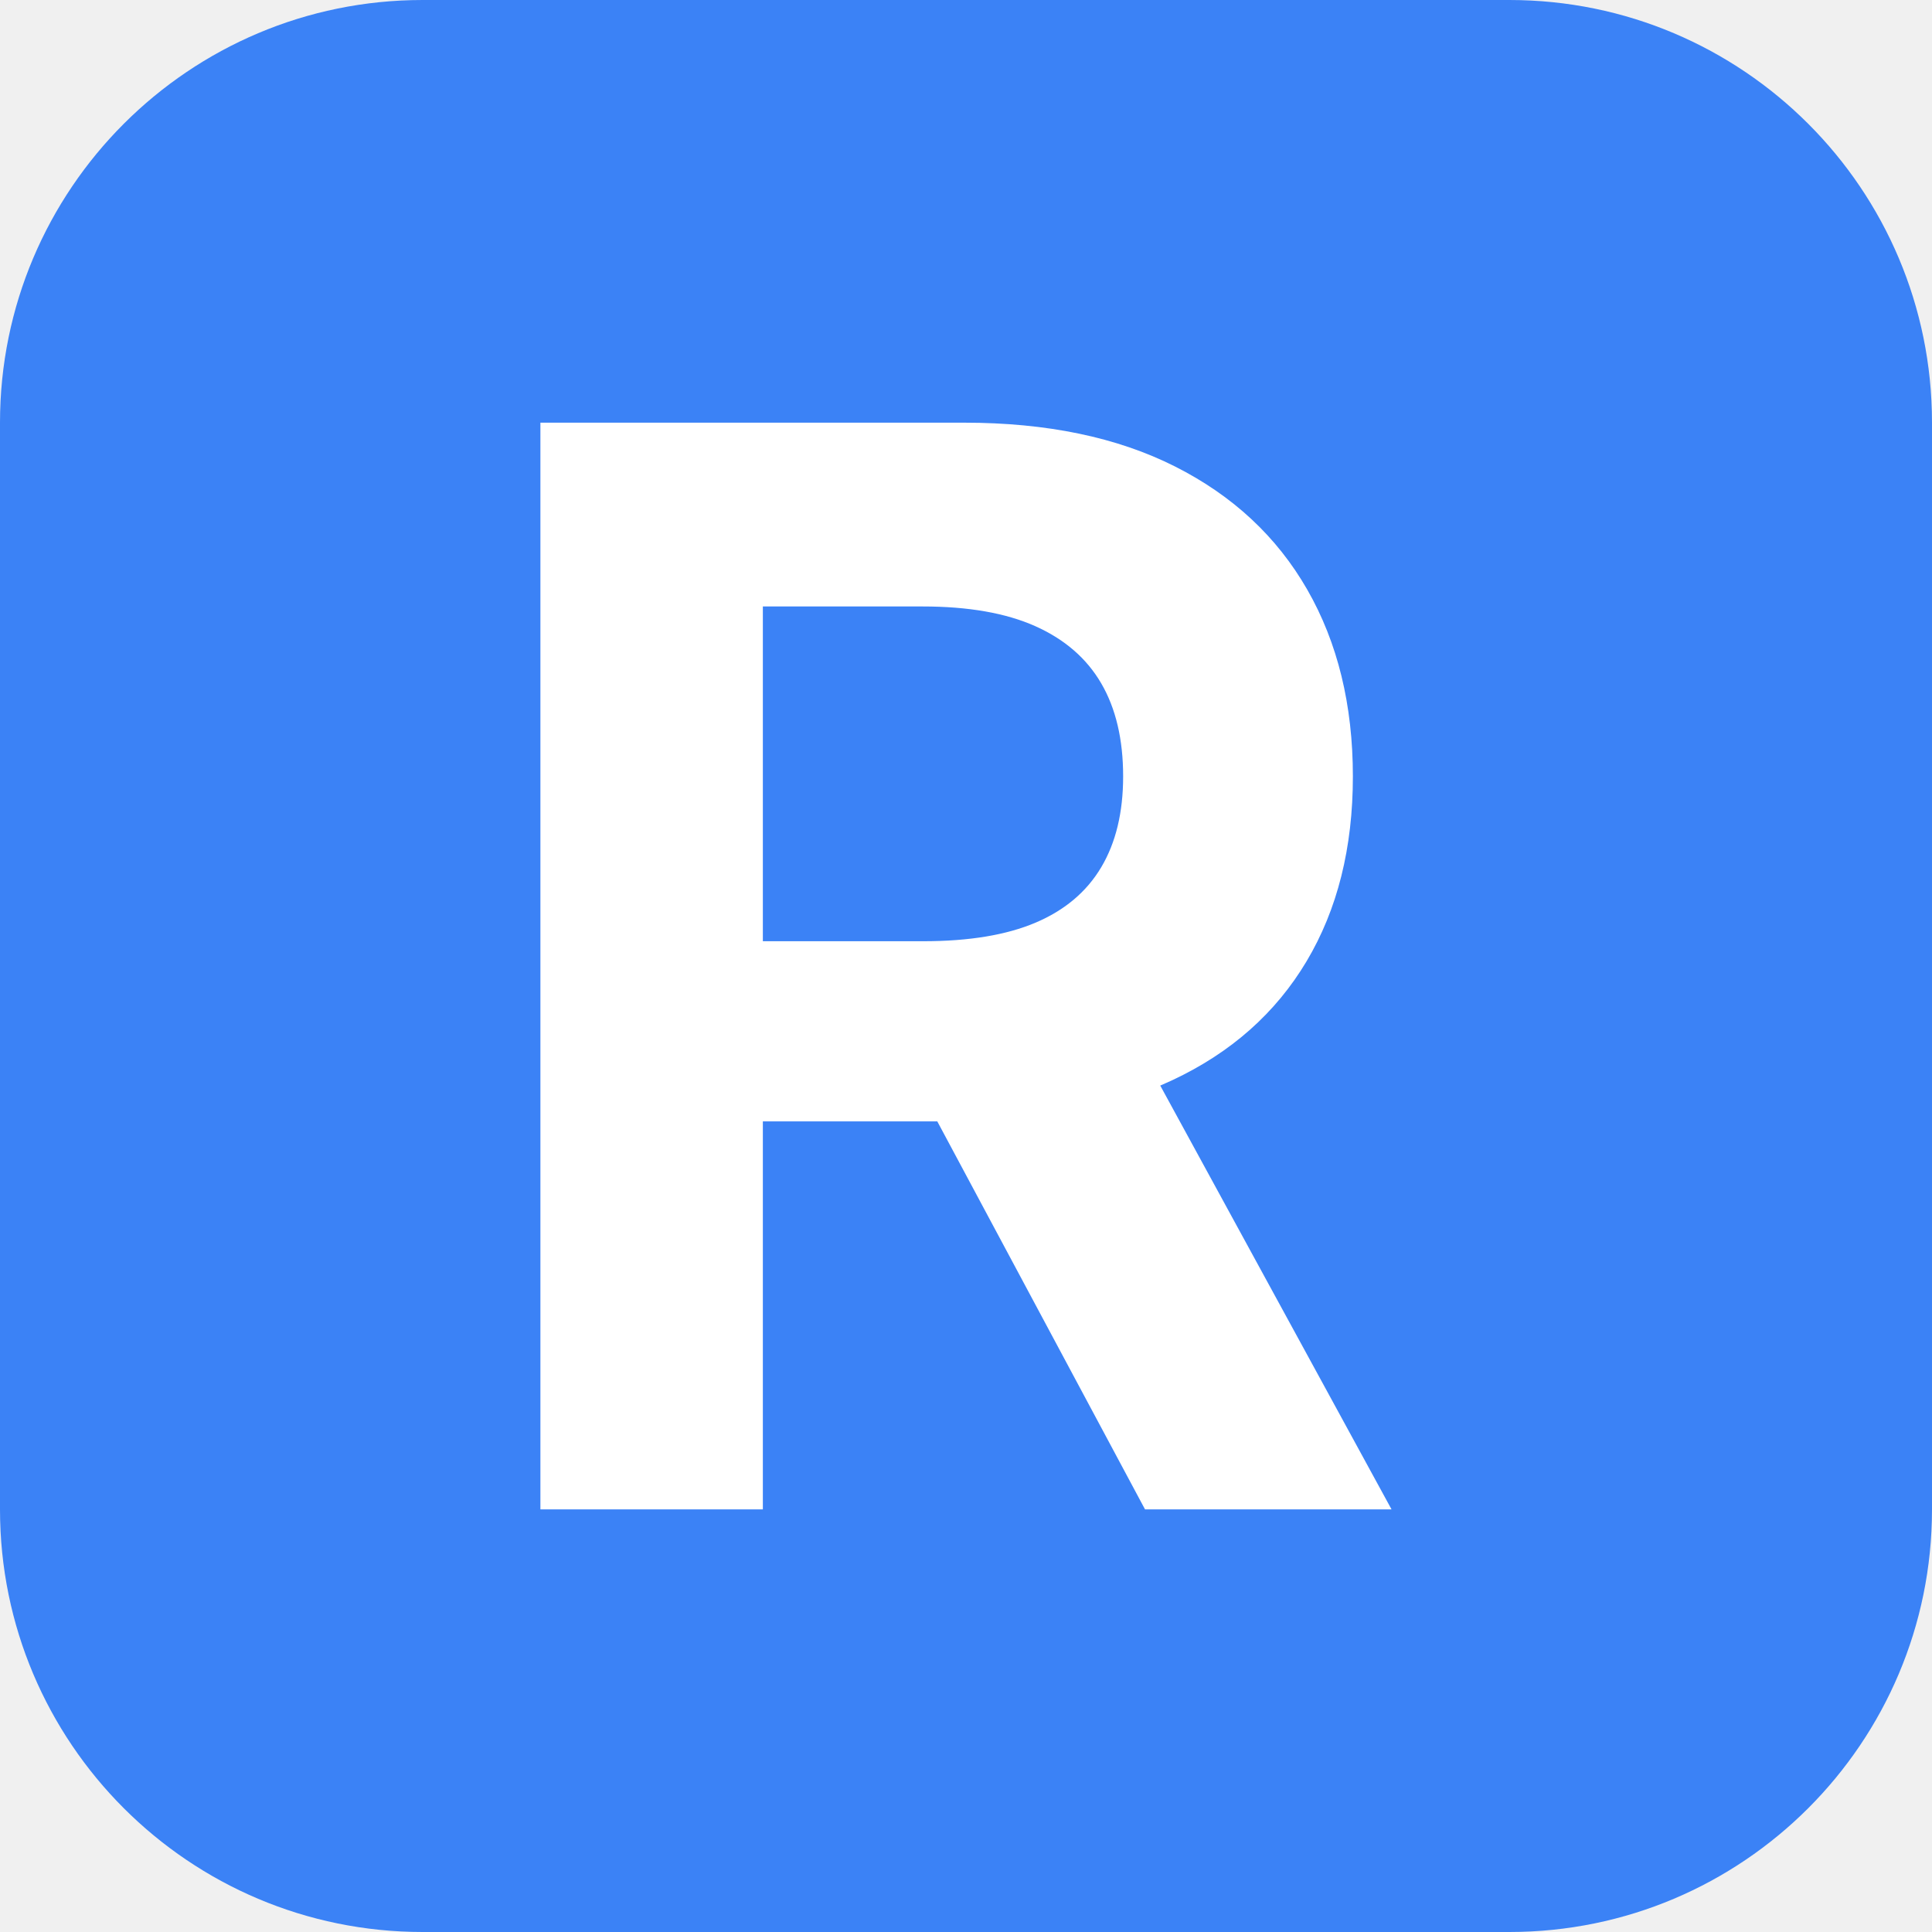
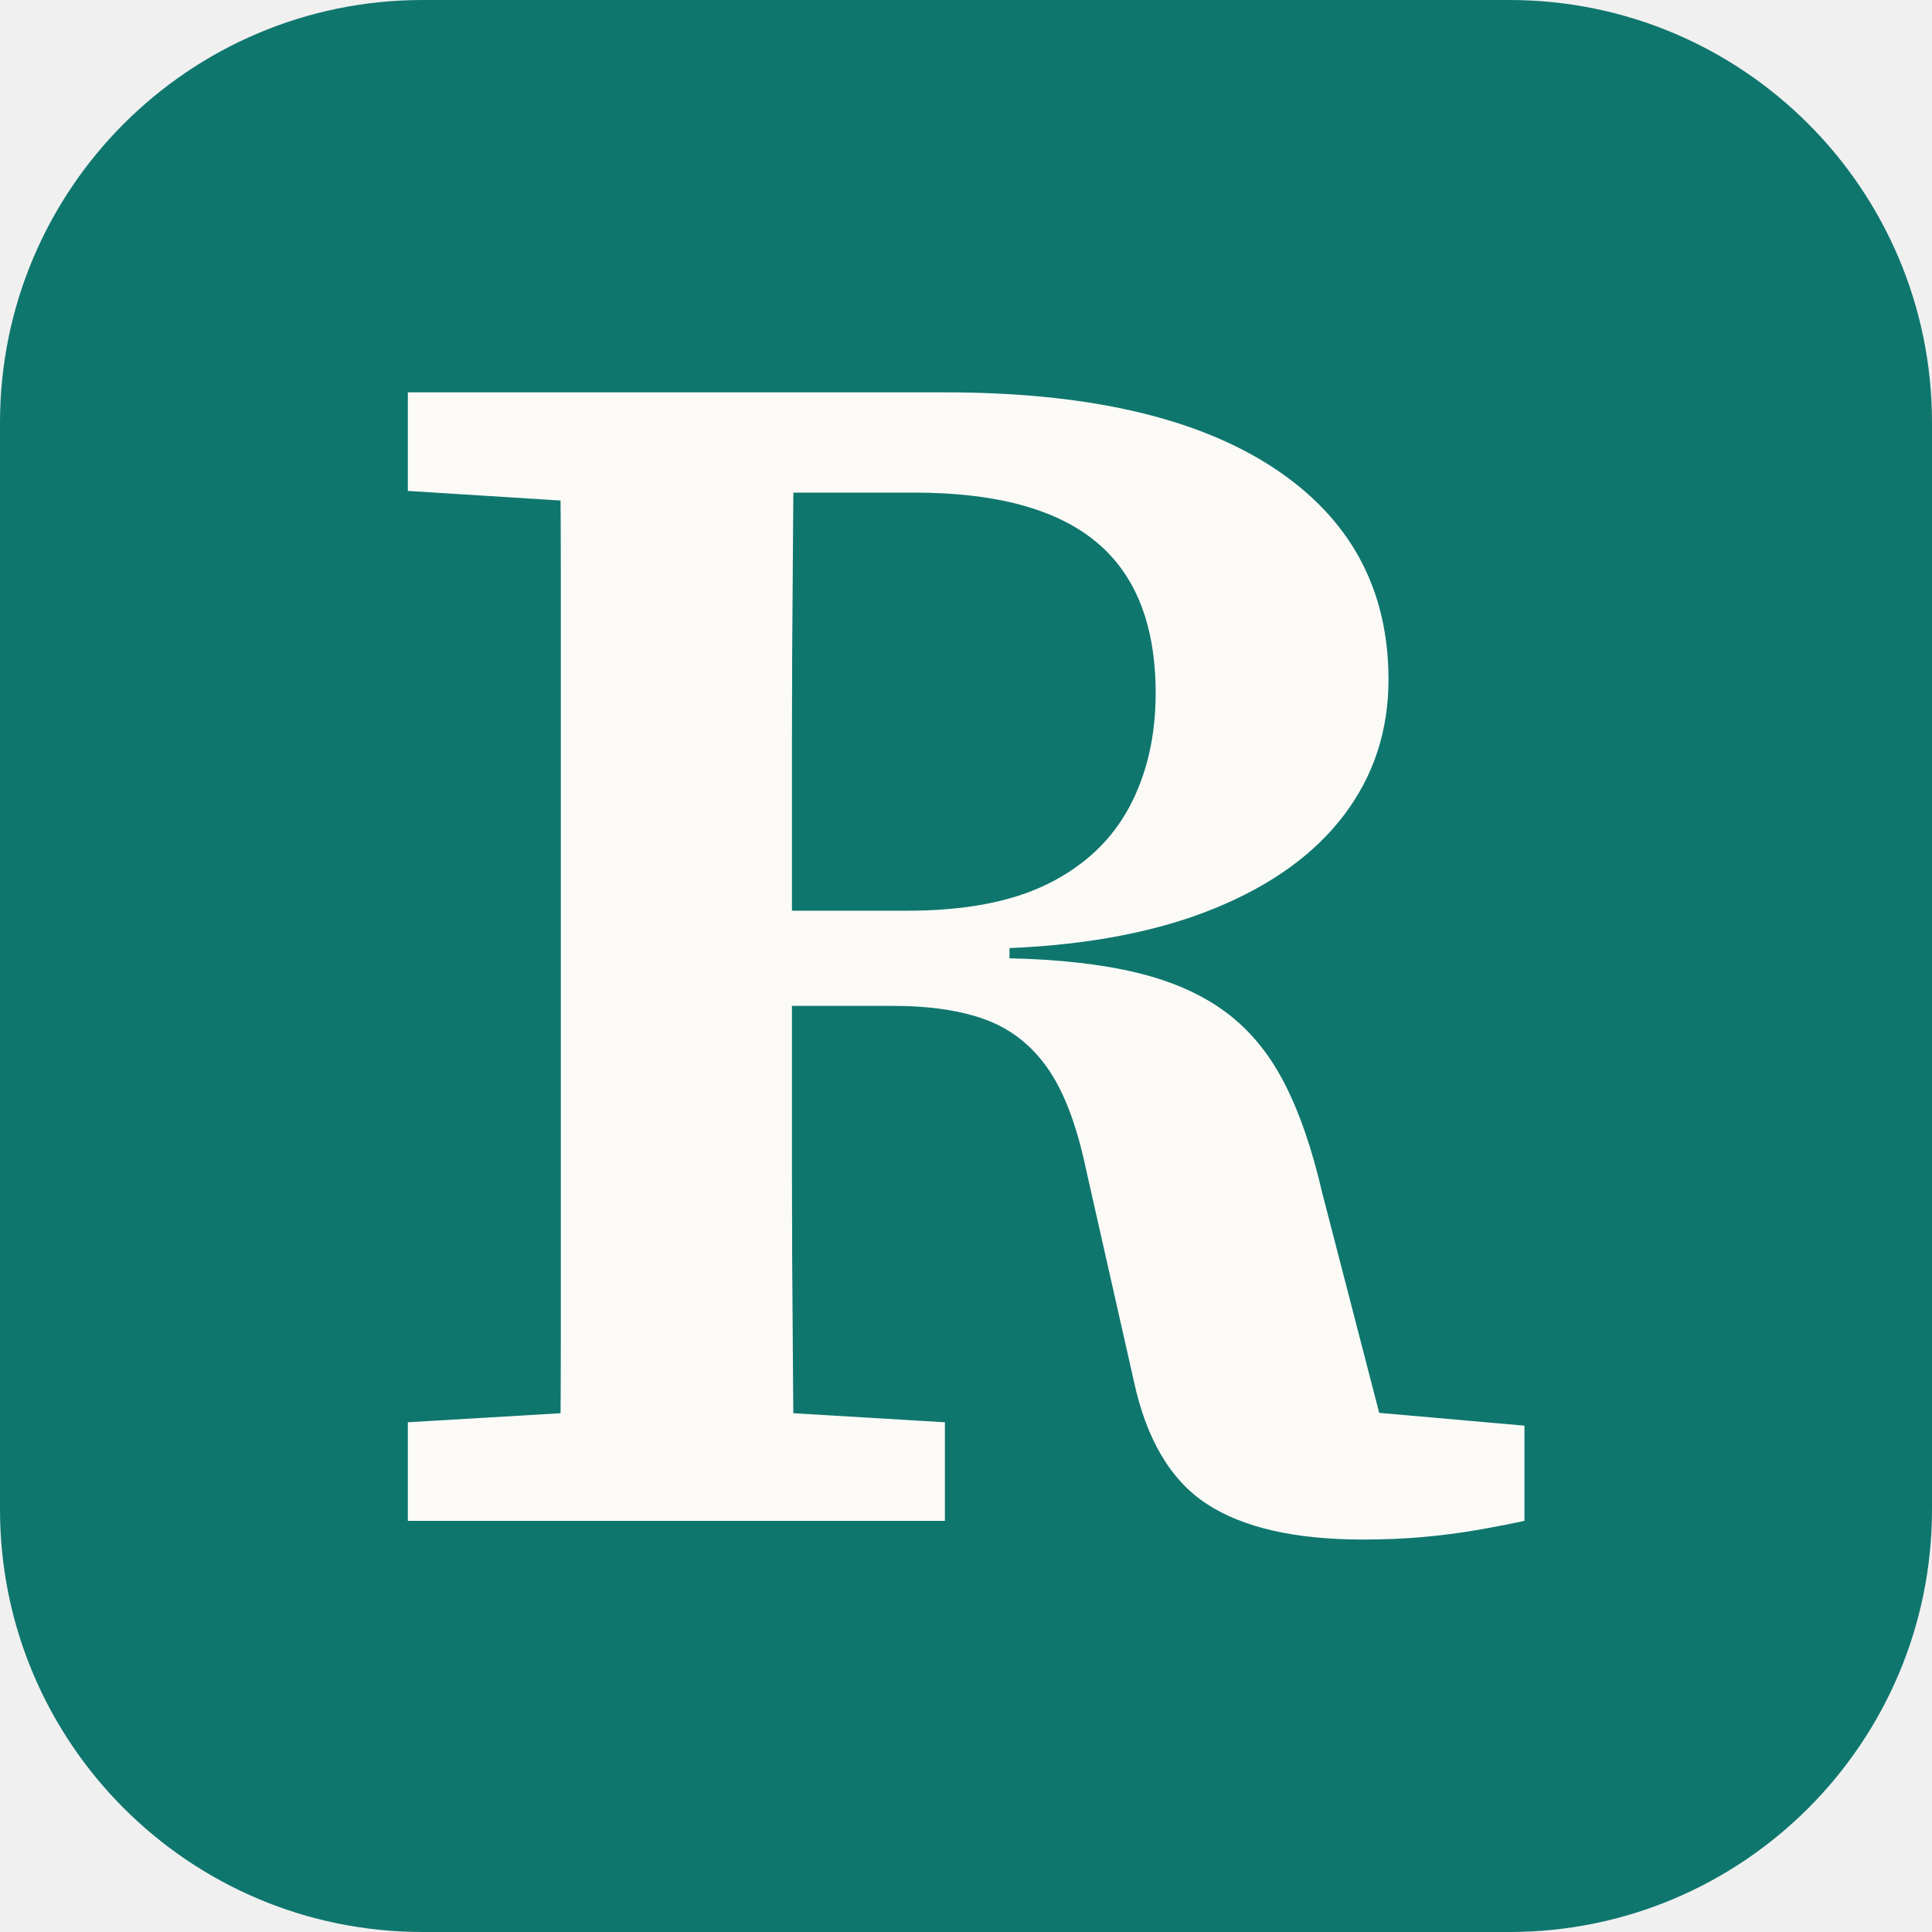
<svg xmlns="http://www.w3.org/2000/svg" viewBox="0 0 64 64">
-   <rect width="64" height="64" rx="14" fill="#3b82f6" />
-   <path fill="#fff" transform="translate(14.64 50.00) scale(0.02416 -0.02416)" d="M135 0V1490H716Q886 1490 1005.0 1430.0Q1124 1370 1186.5 1261.0Q1249 1152 1249 1005Q1249 858 1185.5 751.5Q1122 645 1001.5 588.5Q881 532 709 532H315V779H660Q754 779 814.0 804.5Q874 830 904.0 880.5Q934 931 934 1005Q934 1081 904.0 1132.5Q874 1184 813.5 1211.0Q753 1238 659 1238H440V0ZM964 0 601 678H932L1302 0Z" />
+   <rect width="64" height="64" rx="14" fill="#0f766e" />
+   <path fill="#fbfaf7" transform="translate(11.54 50.38) scale(0.0563 -0.0563)" d="M35 0V58L170 66H217L351 58V0ZM124 0Q125 51 125.0 102.0Q125 153 125.0 204.5Q125 256 125 306V358Q125 409 125.0 460.0Q125 511 125.0 562.0Q125 613 124 664H262Q262 613 261.5 561.0Q261 509 261.0 456.5Q261 404 261 348V313Q261 260 261.0 207.5Q261 155 261.5 103.5Q262 52 262 0ZM597 -11Q537 -11 505.0 10.0Q473 31 462 83L434 207Q426 245 412.0 265.5Q398 286 376.0 294.5Q354 303 320 303H196V359H329Q380 359 412.0 375.0Q444 391 459.5 420.0Q475 449 475 487Q475 547 440.0 576.0Q405 605 333 605H210V664H351Q477 664 544.5 619.5Q612 575 612 495Q612 450 586.0 415.5Q560 381 510.0 360.5Q460 340 389 337V331Q433 330 464.0 322.5Q495 315 516.0 299.5Q537 284 550.5 258.0Q564 232 573 193L616 27L556 68L692 56V0Q678 -3 663.5 -5.5Q649 -8 632.5 -9.5Q616 -11 597 -11ZM35 606V664H176V598H162Z" />
</svg>
